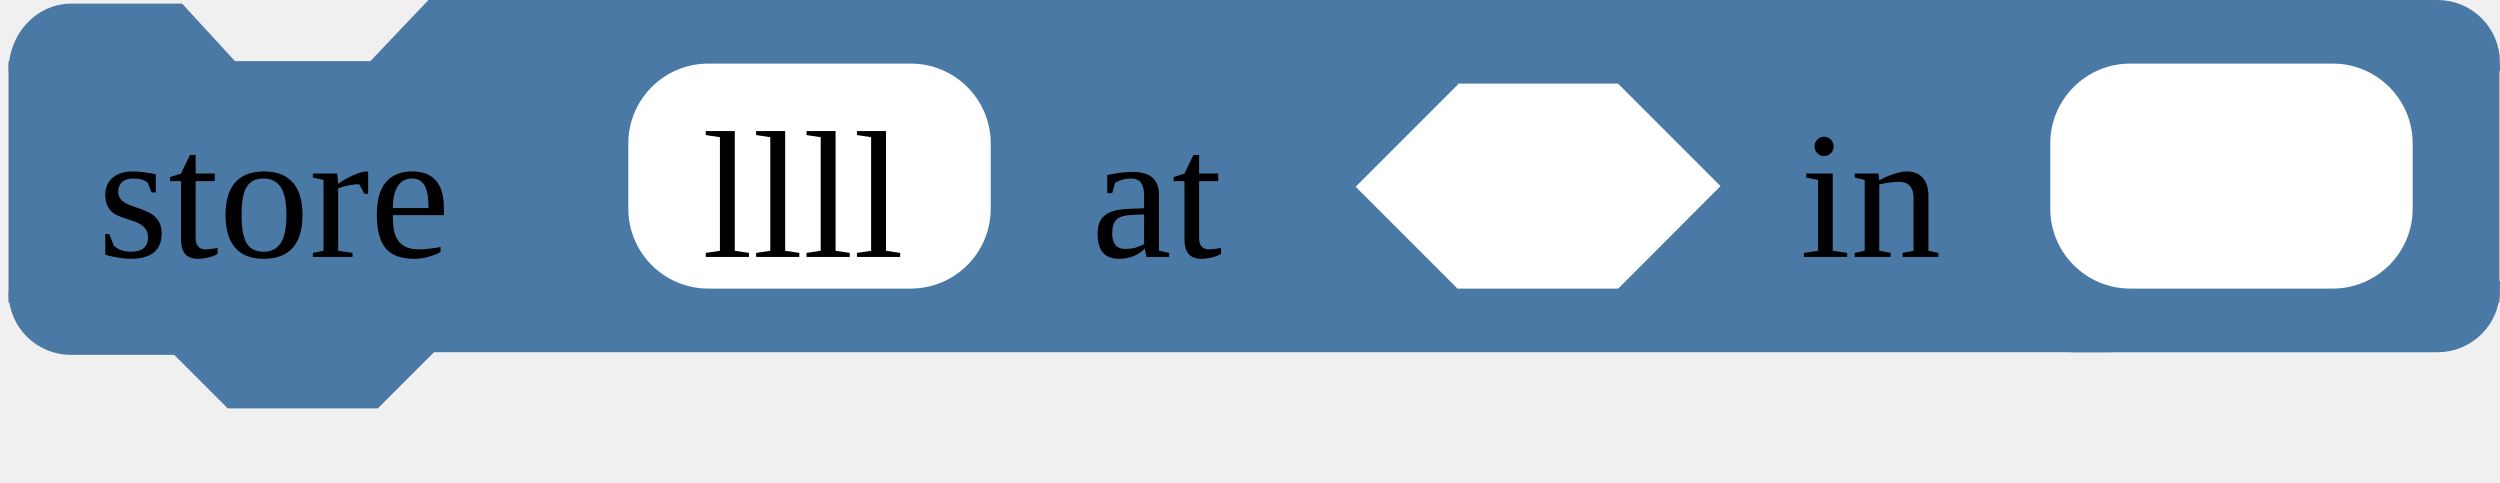
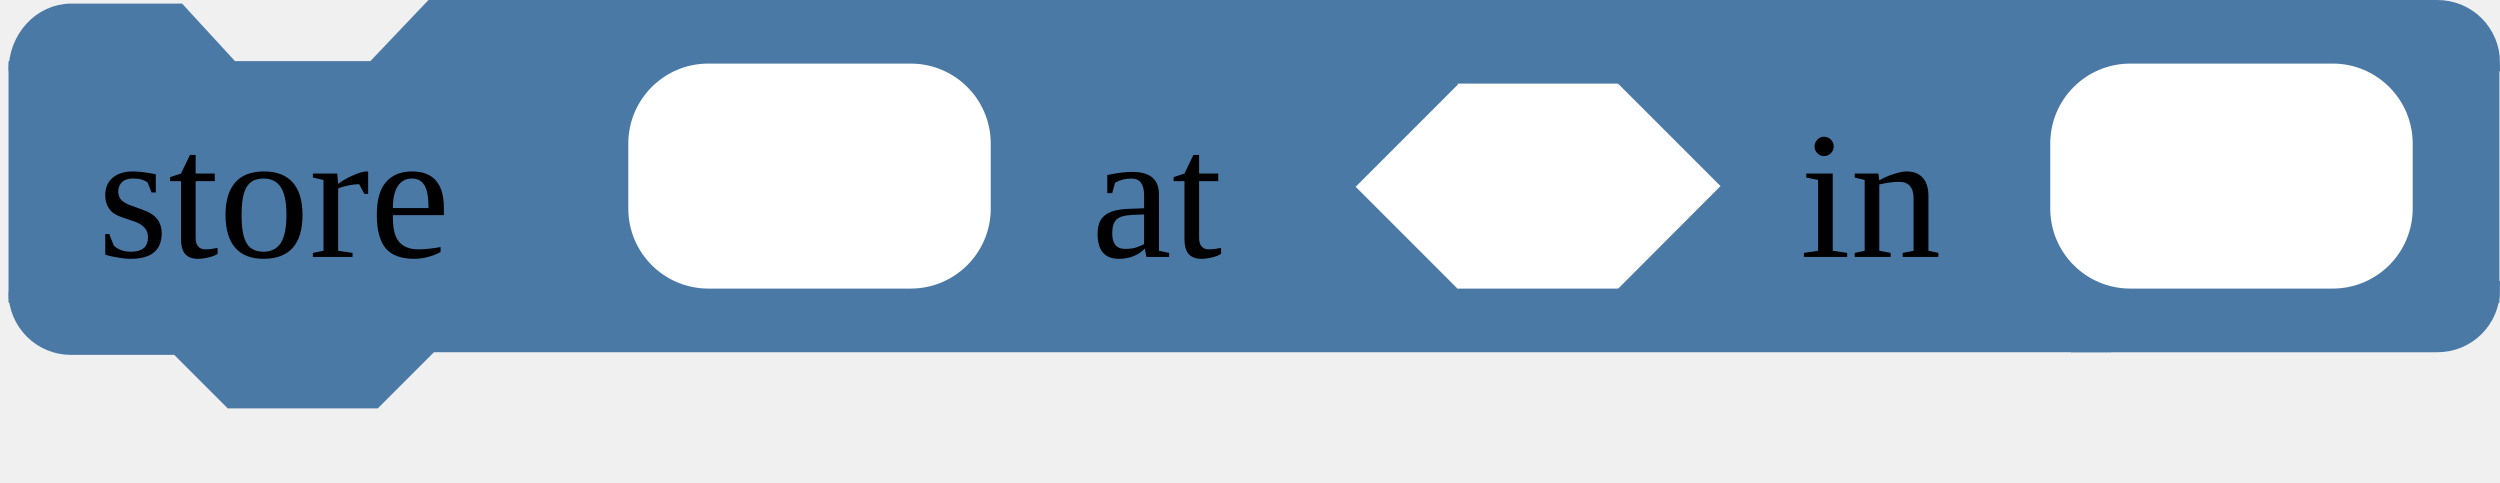
<svg xmlns="http://www.w3.org/2000/svg" height="31.958" version="1.1" width="165.422" style="overflow:hidden" id="svg2">
  <defs id="defs13" />
  <rect style="opacity:0.549;fill:#ffffff;fill-opacity:0;stroke:#000000;stroke-width:2.032;stroke-miterlimit:4;stroke-opacity:0;stroke-dasharray:none" id="name-bounding-box" width="40.449" height="8.373" x="6.995" y="8.034" />
  <g id="colors" style="fill:#4a79a5;stroke:#4a79a5;" data-secondary="fill:#54b868;stroke:#54b868;">
    <path id="path8" style="stroke-width:1.229" d="M 1.178,4.696 A 3.534,3.845 0 0 1 4.711,0.851 l 7.067,0 3.534,3.845 9.423,0 3.534,-3.717 0,3.717" />
    <path class="x-shift-name x-shift-first x-shift-second x-shift-map" id="path3009" d="m 138.707,0.592 0,3.531 26.125,0 a 3.54,3.54 0 0 0 -3.562,-3.531 l -22.562,0 z" style="stroke-width:1.18" />
    <rect id="rect11" style="stroke-width:2.2" height="21.105" width="108.846" y="1.1" x="29.747" class="x-stretch-name x-stretch-first x-stretch-second x-stretch-map y-stretch-name y-stretch-first y-stretch-second y-stretch-map" />
    <rect id="rect10" style="stroke-width:1.623" ry="0" rx="0" r="0" height="14.353" width="163.197" y="4.86" x="1.375" class="x-stretch-name x-stretch-first x-stretch-second x-stretch-map y-stretch-name y-stretch-first y-stretch-second y-stretch-map" />
    <path class="y-shift-name y-shift-first y-shift-second y-shift-map" id="path12" style="stroke-width:1.18" d="m 1.153,19.352 a 3.54,3.54 0 0 0 3.54,3.54 l 7.08,0 3.54,3.54 9.44,0 3.54,-3.54 0,-3.658" />
    <path class="y-shift-name y-shift-first y-shift-second y-shift-map x-shift-name x-shift-first x-shift-second x-shift-map" id="path15" d="m 137.613,19.186 0,3.531 23.656,0 a 3.54,3.54 0 0 0 3.562,-3.531 l -27.219,0 z" style="stroke-width:1.18" />
    <path class="x-shift-name x-shift-second" style="fill:#ffffff;fill-opacity:1;fill-rule:evenodd;stroke:#ffffff;stroke-width:0.473px;stroke-linecap:butt;stroke-linejoin:miter;stroke-opacity:1" d="m 96.7,5.77 0,0.403 -0.239,-0.239 -6.425,6.425 6.425,6.425 0.239,-0.239 0,0.314 10.115,0 0,-0.374 0.269,0.269 6.425,-6.44 -6.425,-6.425 -0.269,0.269 0,-0.388 -10.115,0 z" id="first_box" />
-     <rect class="x-shift-name" style="fill:#ffffff;fill-opacity:1;fill-rule:evenodd;stroke:#ffffff;stroke-width:0.588px;stroke-linecap:butt;stroke-linejoin:miter;stroke-opacity:1" id="second_box" width="23.394" height="14.3" x="41.868" y="4.501" rx="5" />
-     <rect class="x-shift-second x-shift-first x-shift-name" style="fill:#ffffff;fill-opacity:1;fill-rule:evenodd;stroke:#ffffff;stroke-width:0.588px;stroke-linecap:butt;stroke-linejoin:miter;stroke-opacity:1;overflow:hidden" id="map_box" width="23.394" height="14.3" x="135.957" y="4.501" rx="5" />
+     <rect class="x-stretch-second x-shift-name" text-stretch-only="true" style="fill:#ffffff;fill-opacity:1;fill-rule:evenodd;stroke:#ffffff;stroke-width:0.588px;stroke-linecap:butt;stroke-linejoin:miter;stroke-opacity:1" id="second_box" width="23.394" height="14.3" x="41.868" y="4.501" rx="5" />
+     <rect class="x-shift-second x-shift-first x-shift-name" text-stretch-only="true" style="fill:#ffffff;fill-opacity:1;fill-rule:evenodd;stroke:#ffffff;stroke-width:0.588px;stroke-linecap:butt;stroke-linejoin:miter;stroke-opacity:1;overflow:hidden" id="map_box" width="23.394" height="14.3" x="135.957" y="4.501" rx="5" />
  </g>
  <text id="name-6" class="x-shift-name x-shift-second" x="72.202" y="17" style="font-size:12px;overflow:hidden">at</text>
  <text class="x-shift-name x-shift-first x-shift-second" id="name-6-6" x="119.113" y="17" style="font-size:12px;overflow:hidden">in</text>
  <text id="name" x="6.463" y="17" style="font-size:12px">store</text>
-   <text id="second" x="46.463" y="17" style="font-size:12px">llll</text>
+   <text id="second" x="46.463" y="17" style="font-size:12px" />
  <line class="connection-area" data-ptr="next true_next false_next" data-role="in" x1="15.551" y1="4.222" x2="24.551" y2="4.222" id="next-in" />
  <line class="connection-area" data-ptr="next" data-role="out" data-shift="y-shift-first y-shift-map y-shift-name" x1="15.551" y1="26.905" x2="24.551" y2="26.905" id="next-out" />
  <line class="connection-area" data-ptr="second" data-role="out" data-shift="x-shift-name" x1="40.278" y1="3.857" x2="45.278" y2="8.857" id="first-out" />
  <line class="connection-area" data-ptr="first" data-role="out" data-shift="x-shift-name x-shift-second" x1="86.406" y1="4.312" x2="91.406" y2="9.312" id="second-out" />
  <line class="connection-area" data-ptr="map" data-role="out" data-shift="x-shift-name x-shift-first x-shift-second" x1="132.546" y1="3.124" x2="137.546" y2="8.124" id="map-out" />
  <line class="connection-highlight x-stretch-name x-stretch-first x-stretch-second x-stretch-map" style="opacity:0;stroke:#444444;stroke-width:10.107" data-ptr="next" data-role="out" x1="5.053" y1="26.905" x2="79.853" y2="26.905" id="line17" />
  <rect style="opacity:0" class="initial-measure" data-ptr="name" width="69" height="19" x="0.563" y="0" id="rect19" />
  <rect style="opacity:0" class="initial-measure" data-ptr="first" width="24" height="17" x="0.563" y="0" id="rect28" />
  <rect style="opacity:0" class="initial-measure" data-ptr="second" width="24" height="17" x="0.563" y="0" id="rect30" />
  <rect style="opacity:0" class="initial-measure" data-ptr="map" width="24" height="17" x="0.563" y="0" id="rect32" />
</svg>
